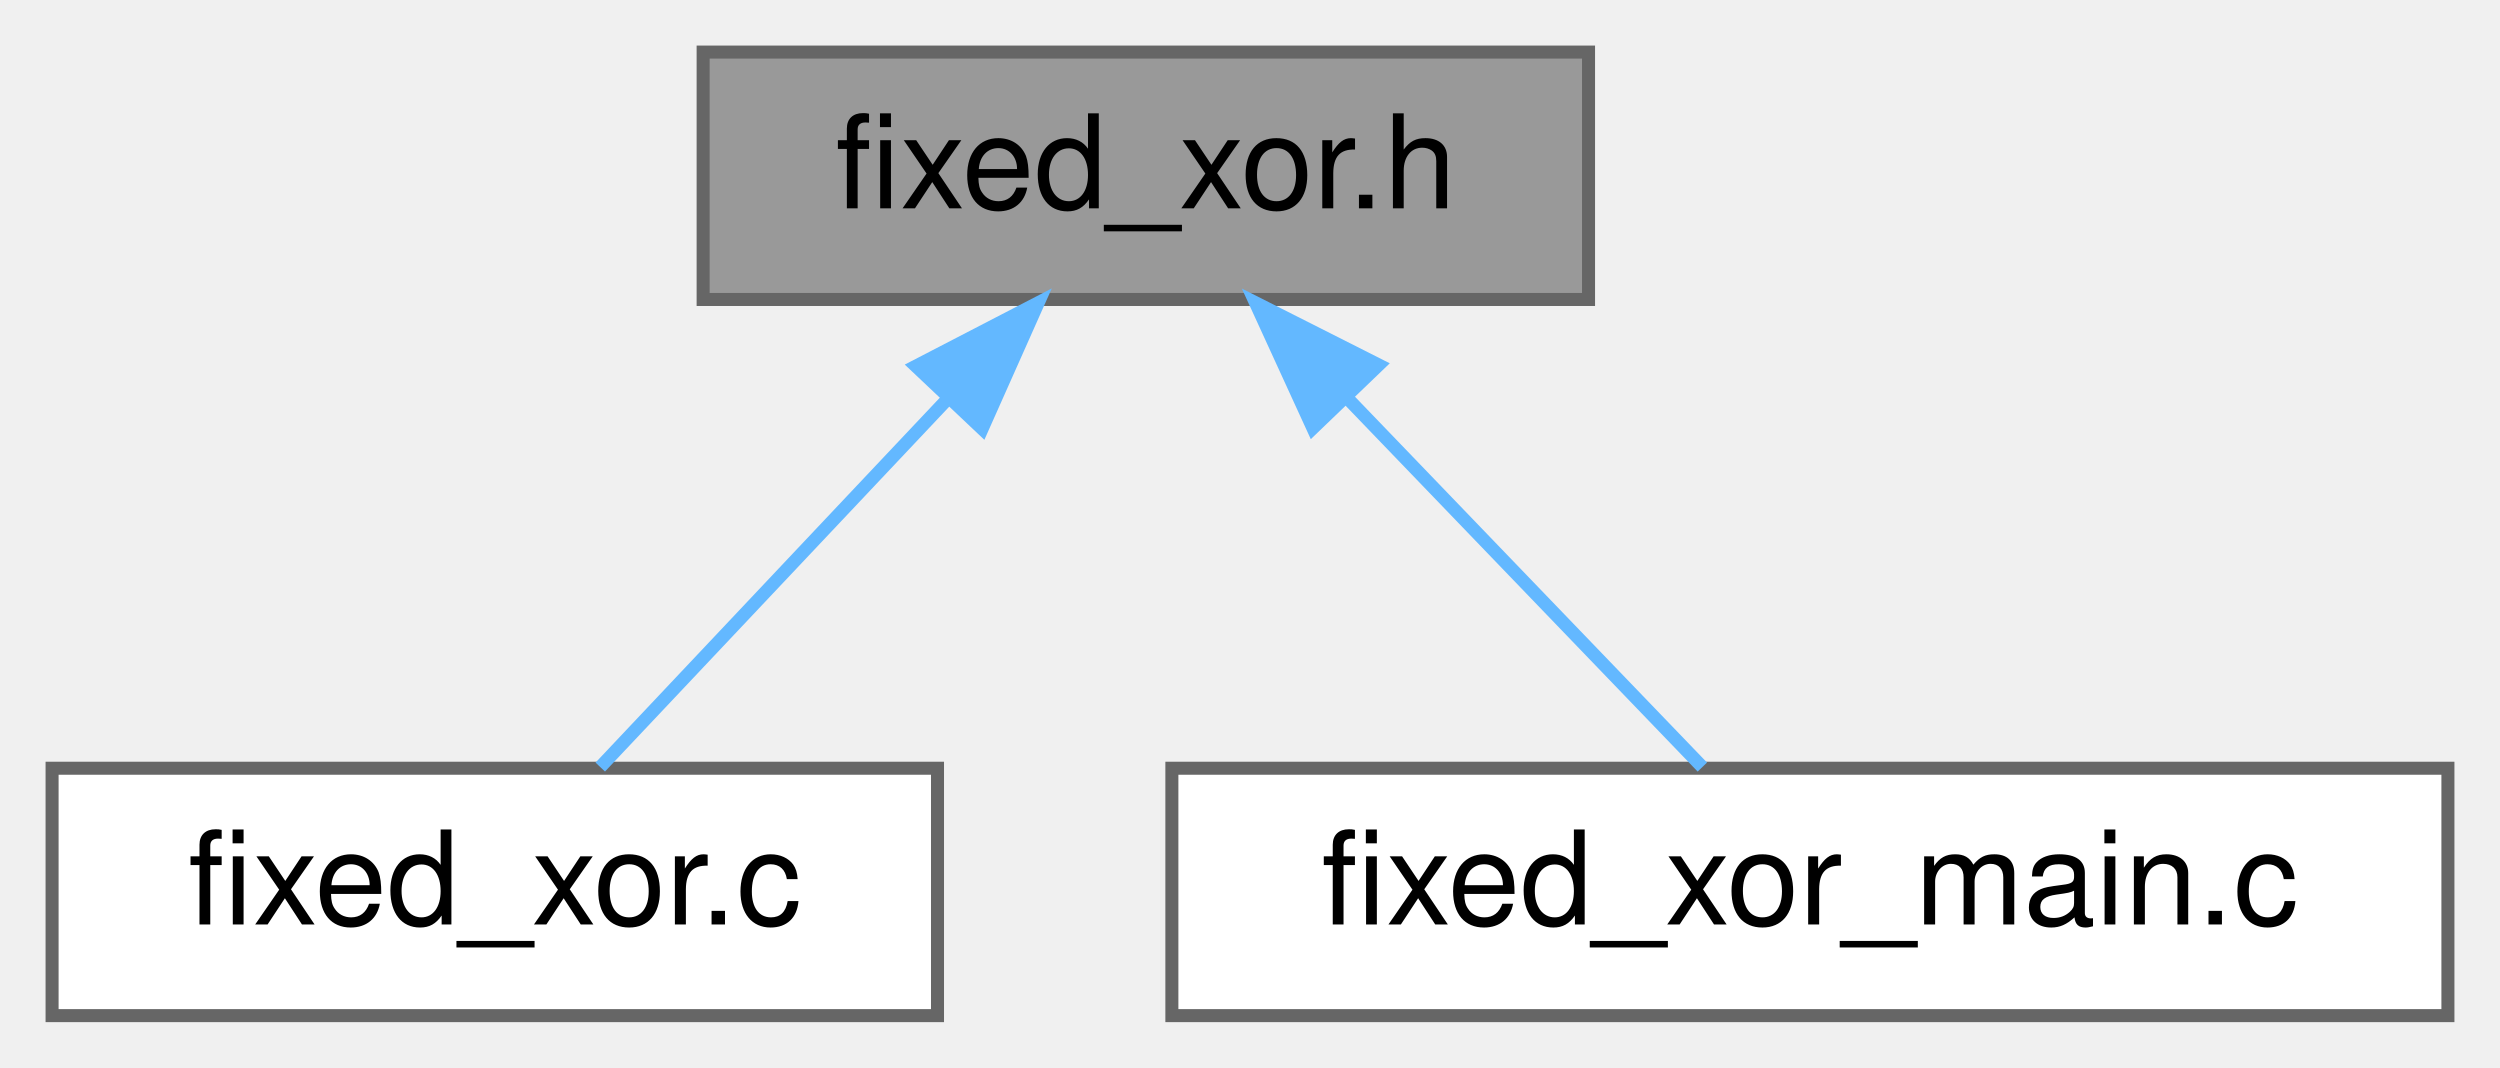
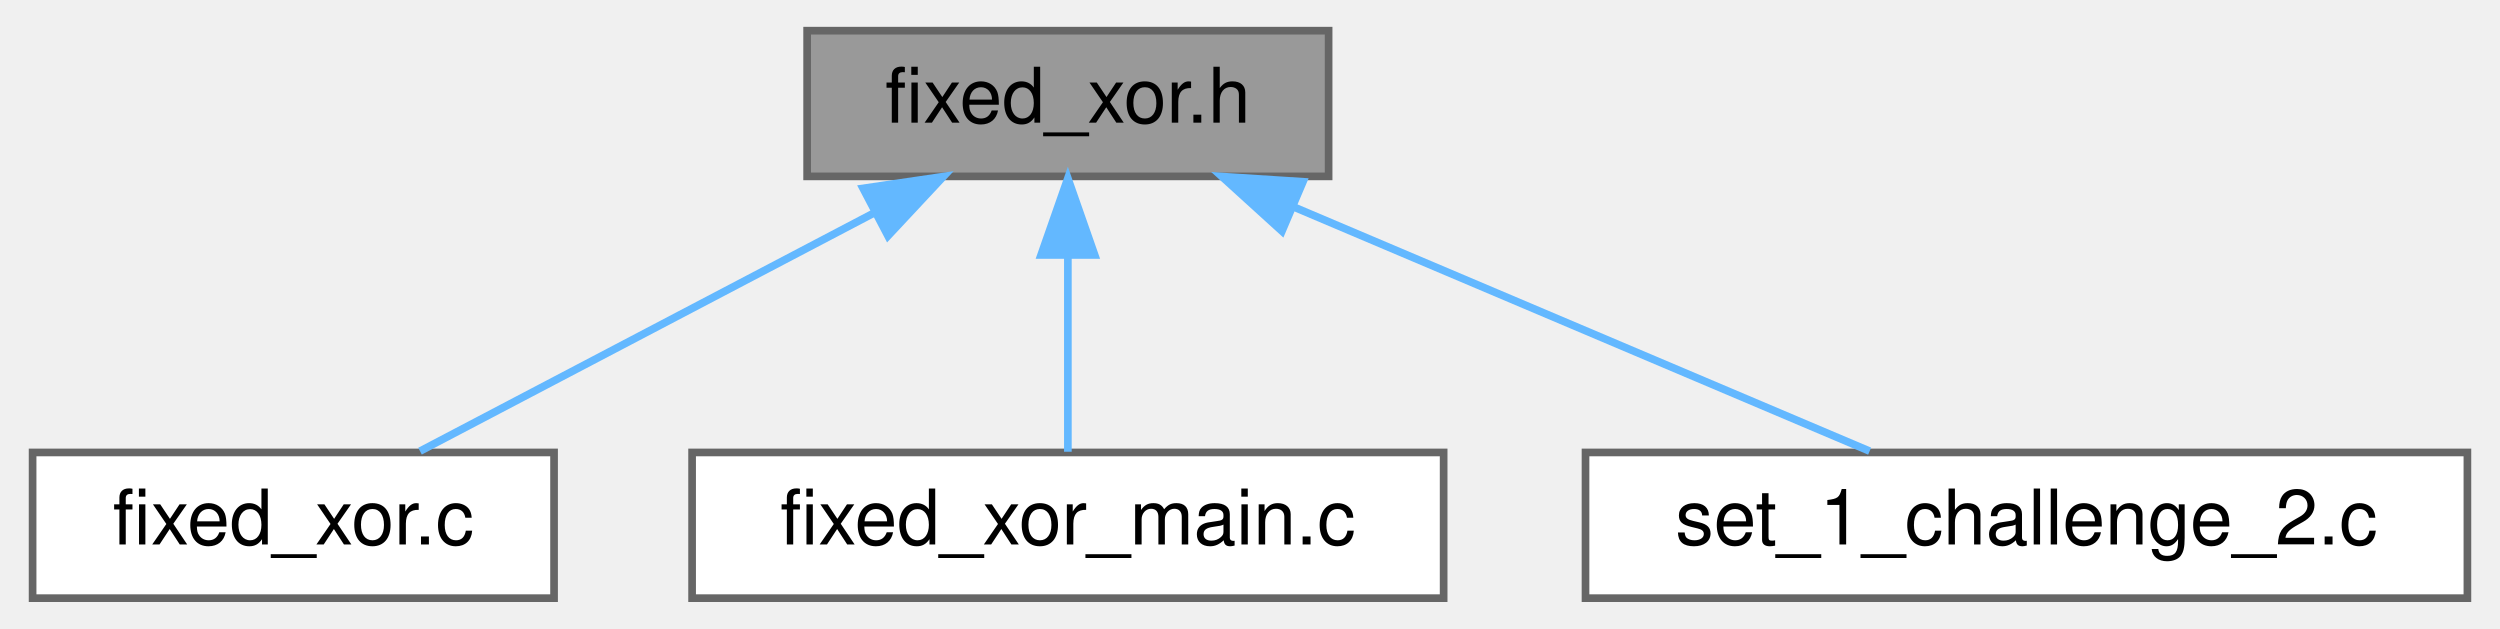
- <svg xmlns="http://www.w3.org/2000/svg" xmlns:xlink="http://www.w3.org/1999/xlink" width="192pt" height="82pt" viewBox="0.00 0.00 192.00 82.00">
+ <svg xmlns="http://www.w3.org/2000/svg" xmlns:xlink="http://www.w3.org/1999/xlink" width="326pt" height="82pt" viewBox="0.00 0.00 325.50 82.00">
  <g id="graph0" class="graph" transform="scale(1 1) rotate(0) translate(4 78)">
    <g id="Node000001" class="node">
      <g id="a_Node000001">
        <a xlink:title="Public interface for XORing two equally sized buffers.">
-           <polygon fill="#999999" stroke="#666666" points="118,-74 50,-74 50,-55 118,-55 118,-74" />
-           <text text-anchor="middle" x="84" y="-62" font-family="Helvetica,sans-Serif" font-size="10.00">fixed_xor.h</text>
+           <polygon fill="#999999" stroke="#666666" points="169,-74 101,-74 101,-55 169,-55 169,-74" />
+           <text text-anchor="middle" x="135" y="-62" font-family="Helvetica,sans-Serif" font-size="10.00">fixed_xor.h</text>
        </a>
      </g>
    </g>
    <g id="Node000002" class="node">
      <g id="a_Node000002">
        <a xlink:href="fixed__xor_8c.html" target="_top" xlink:title="Implementation of fixed-length buffer XOR helpers.">
          <polygon fill="white" stroke="#666666" points="68,-19 0,-19 0,0 68,0 68,-19" />
          <text text-anchor="middle" x="34" y="-7" font-family="Helvetica,sans-Serif" font-size="10.00">fixed_xor.c</text>
        </a>
      </g>
    </g>
    <g id="edge1_Node000001_Node000002" class="edge">
      <g id="a_edge1_Node000001_Node000002">
        <a xlink:title=" ">
-           <path fill="none" stroke="#63b8ff" d="M68.66,-47.24C59.9,-37.95 49.26,-26.68 42.1,-19.09" />
-           <polygon fill="#63b8ff" stroke="#63b8ff" points="66.34,-49.88 75.74,-54.75 71.43,-45.07 66.34,-49.88" />
+           <path fill="none" stroke="#63b8ff" d="M109.72,-50.23C91.2,-40.51 66.58,-27.6 50.52,-19.17" />
+           <polygon fill="#63b8ff" stroke="#63b8ff" points="108.29,-53.44 118.77,-54.98 111.54,-47.24 108.29,-53.44" />
        </a>
      </g>
    </g>
    <g id="Node000003" class="node">
      <g id="a_Node000003">
        <a xlink:href="fixed__xor__main_8c.html" target="_top" xlink:title="Command-line wrapper for XORing two equal-length buffers.">
          <polygon fill="white" stroke="#666666" points="184,-19 86,-19 86,0 184,0 184,-19" />
          <text text-anchor="middle" x="135" y="-7" font-family="Helvetica,sans-Serif" font-size="10.00">fixed_xor_main.c</text>
        </a>
      </g>
    </g>
    <g id="edge2_Node000001_Node000003" class="edge">
      <g id="a_edge2_Node000001_Node000003">
        <a xlink:title=" ">
-           <path fill="none" stroke="#63b8ff" d="M99.38,-47.52C108.37,-38.18 119.36,-26.75 126.74,-19.09" />
-           <polygon fill="#63b8ff" stroke="#63b8ff" points="96.83,-45.12 92.42,-54.75 101.88,-49.97 96.83,-45.12" />
+           <path fill="none" stroke="#63b8ff" d="M135,-44.66C135,-35.93 135,-25.99 135,-19.09" />
+           <polygon fill="#63b8ff" stroke="#63b8ff" points="131.5,-44.75 135,-54.75 138.5,-44.75 131.5,-44.75" />
+         </a>
+       </g>
+     </g>
+     <g id="Node000004" class="node">
+       <g id="a_Node000004">
+         <a xlink:href="set__1__challenge__2_8c.html" target="_top" xlink:title="Cryptopals Set 1 Challenge 2: fixed XOR test harness.">
+           <polygon fill="white" stroke="#666666" points="317.5,-19 202.5,-19 202.5,0 317.5,0 317.5,-19" />
+           <text text-anchor="middle" x="260" y="-7" font-family="Helvetica,sans-Serif" font-size="10.00">set_1_challenge_2.c</text>
+         </a>
+       </g>
+     </g>
+     <g id="edge3_Node000001_Node000004" class="edge">
+       <g id="a_edge3_Node000001_Node000004">
+         <a xlink:title=" ">
+           <path fill="none" stroke="#63b8ff" d="M164.41,-51.03C187.53,-41.23 219.13,-27.83 239.55,-19.17" />
+           <polygon fill="#63b8ff" stroke="#63b8ff" points="162.92,-47.86 155.08,-54.98 165.66,-54.3 162.92,-47.86" />
        </a>
      </g>
    </g>
  </g>
</svg>
